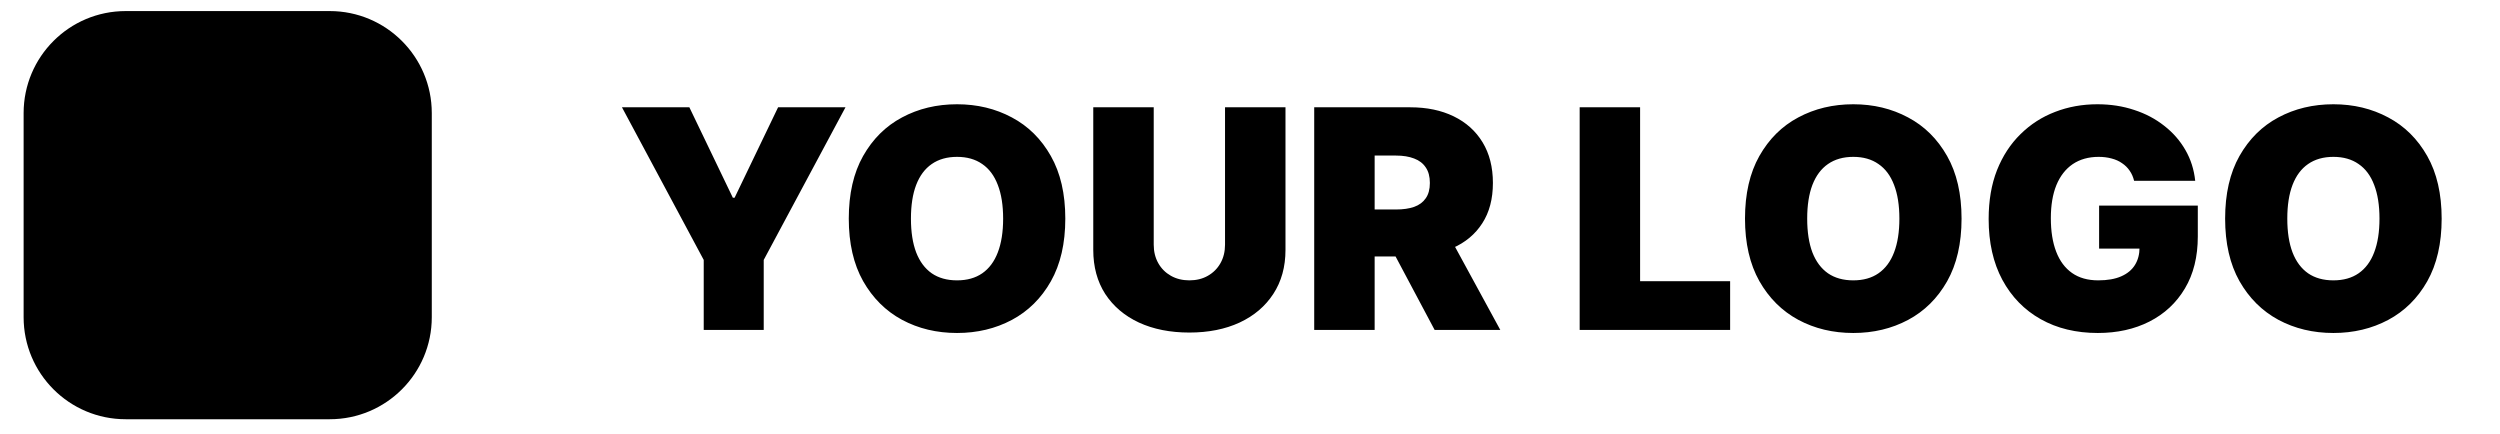
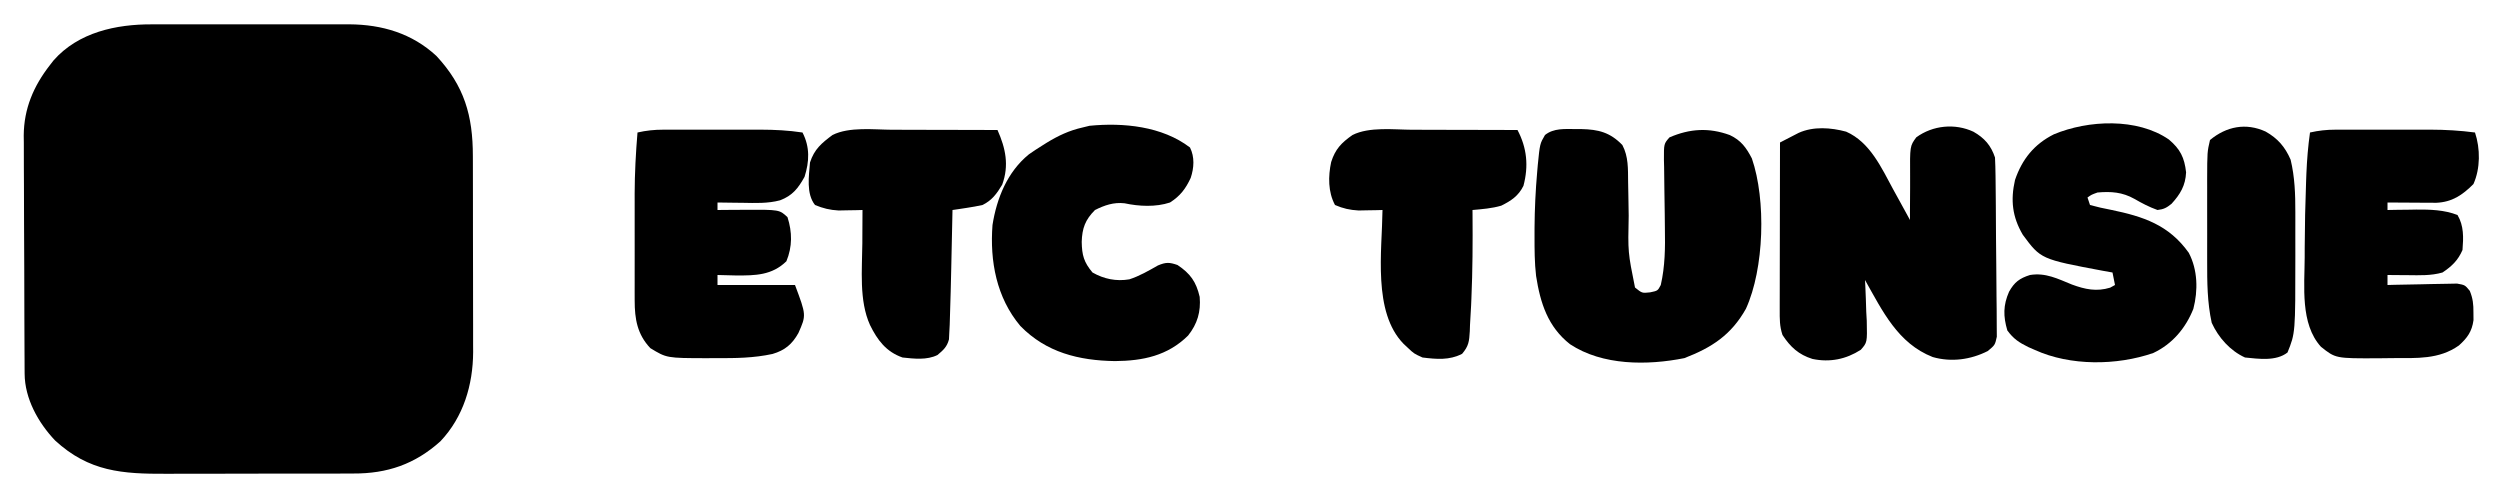
- <svg xmlns="http://www.w3.org/2000/svg" width="98" height="17" viewBox="0 0 98 17" fill="none">
-   <rect x="0.926" y="0.434" width="16" height="16" rx="4" fill="black" />
-   <path d="M24.381 4.206H27.023L28.728 7.752H28.796L30.501 4.206H33.143L29.938 10.189V12.934H27.586V10.189L24.381 4.206ZM41.76 8.57C41.76 9.541 41.571 10.361 41.193 11.029C40.816 11.694 40.306 12.198 39.664 12.541C39.022 12.882 38.306 13.053 37.516 13.053C36.72 13.053 36.002 12.881 35.36 12.537C34.72 12.191 34.212 11.685 33.834 11.02C33.459 10.353 33.272 9.536 33.272 8.57C33.272 7.598 33.459 6.78 33.834 6.115C34.212 5.448 34.72 4.943 35.36 4.603C36.002 4.259 36.72 4.087 37.516 4.087C38.306 4.087 39.022 4.259 39.664 4.603C40.306 4.943 40.816 5.448 41.193 6.115C41.571 6.78 41.76 7.598 41.76 8.57ZM39.323 8.57C39.323 8.047 39.253 7.607 39.114 7.249C38.977 6.888 38.774 6.615 38.505 6.431C38.237 6.243 37.908 6.149 37.516 6.149C37.124 6.149 36.793 6.243 36.523 6.431C36.256 6.615 36.053 6.888 35.914 7.249C35.777 7.607 35.709 8.047 35.709 8.57C35.709 9.093 35.777 9.534 35.914 9.895C36.053 10.253 36.256 10.526 36.523 10.713C36.793 10.898 37.124 10.99 37.516 10.99C37.908 10.99 38.237 10.898 38.505 10.713C38.774 10.526 38.977 10.253 39.114 9.895C39.253 9.534 39.323 9.093 39.323 8.57ZM48.021 4.206H50.391V9.797C50.391 10.462 50.231 11.037 49.913 11.523C49.598 12.006 49.158 12.38 48.592 12.644C48.027 12.905 47.371 13.036 46.623 13.036C45.871 13.036 45.212 12.905 44.646 12.644C44.081 12.38 43.641 12.006 43.325 11.523C43.013 11.037 42.856 10.462 42.856 9.797V4.206H45.226V9.593C45.226 9.863 45.285 10.104 45.405 10.317C45.524 10.527 45.689 10.692 45.899 10.811C46.112 10.931 46.354 10.99 46.623 10.99C46.896 10.99 47.138 10.931 47.348 10.811C47.558 10.692 47.723 10.527 47.842 10.317C47.962 10.104 48.021 9.863 48.021 9.593V4.206ZM51.517 12.934V4.206H55.284C55.931 4.206 56.498 4.324 56.984 4.56C57.47 4.796 57.848 5.135 58.117 5.578C58.387 6.022 58.522 6.553 58.522 7.172C58.522 7.797 58.383 8.324 58.105 8.753C57.829 9.182 57.441 9.506 56.941 9.725C56.444 9.943 55.863 10.053 55.198 10.053H52.948V8.212H54.721C55 8.212 55.237 8.178 55.433 8.11C55.632 8.039 55.784 7.926 55.889 7.773C55.997 7.62 56.051 7.419 56.051 7.172C56.051 6.922 55.997 6.719 55.889 6.563C55.784 6.404 55.632 6.287 55.433 6.213C55.237 6.137 55 6.098 54.721 6.098H53.886V12.934H51.517ZM56.63 8.928L58.812 12.934H56.238L54.108 8.928H56.63ZM61.923 12.934V4.206H64.292V11.024H67.821V12.934H61.923ZM76.893 8.57C76.893 9.541 76.704 10.361 76.326 11.029C75.948 11.694 75.439 12.198 74.796 12.541C74.154 12.882 73.439 13.053 72.649 13.053C71.853 13.053 71.135 12.881 70.493 12.537C69.853 12.191 69.345 11.685 68.967 11.02C68.592 10.353 68.404 9.536 68.404 8.57C68.404 7.598 68.592 6.78 68.967 6.115C69.345 5.448 69.853 4.943 70.493 4.603C71.135 4.259 71.853 4.087 72.649 4.087C73.439 4.087 74.154 4.259 74.796 4.603C75.439 4.943 75.948 5.448 76.326 6.115C76.704 6.78 76.893 7.598 76.893 8.57ZM74.456 8.57C74.456 8.047 74.386 7.607 74.247 7.249C74.11 6.888 73.907 6.615 73.637 6.431C73.37 6.243 73.041 6.149 72.649 6.149C72.257 6.149 71.926 6.243 71.656 6.431C71.389 6.615 71.186 6.888 71.046 7.249C70.91 7.607 70.842 8.047 70.842 8.57C70.842 9.093 70.91 9.534 71.046 9.895C71.186 10.253 71.389 10.526 71.656 10.713C71.926 10.898 72.257 10.99 72.649 10.99C73.041 10.99 73.37 10.898 73.637 10.713C73.907 10.526 74.11 10.253 74.247 9.895C74.386 9.534 74.456 9.093 74.456 8.57ZM83.657 7.087C83.62 6.936 83.562 6.804 83.482 6.691C83.403 6.574 83.303 6.476 83.184 6.397C83.067 6.314 82.931 6.253 82.775 6.213C82.621 6.171 82.452 6.149 82.268 6.149C81.87 6.149 81.531 6.245 81.249 6.435C80.971 6.625 80.758 6.899 80.61 7.257C80.465 7.615 80.393 8.047 80.393 8.553C80.393 9.064 80.462 9.502 80.602 9.865C80.741 10.229 80.948 10.507 81.224 10.701C81.499 10.894 81.841 10.99 82.251 10.99C82.611 10.99 82.911 10.938 83.15 10.833C83.391 10.728 83.572 10.578 83.691 10.385C83.81 10.192 83.87 9.965 83.87 9.703L84.279 9.746H82.285V8.059H86.154V9.269C86.154 10.064 85.985 10.745 85.647 11.31C85.312 11.873 84.849 12.304 84.258 12.605C83.67 12.904 82.995 13.053 82.234 13.053C81.384 13.053 80.638 12.873 79.996 12.512C79.354 12.151 78.853 11.637 78.492 10.969C78.134 10.301 77.955 9.507 77.955 8.587C77.955 7.865 78.064 7.226 78.283 6.669C78.505 6.113 78.812 5.642 79.204 5.259C79.596 4.872 80.049 4.581 80.563 4.385C81.077 4.186 81.629 4.087 82.216 4.087C82.734 4.087 83.214 4.161 83.657 4.309C84.103 4.453 84.496 4.661 84.837 4.931C85.181 5.198 85.458 5.515 85.668 5.881C85.879 6.247 86.006 6.649 86.052 7.087H83.657ZM95.713 8.57C95.713 9.541 95.524 10.361 95.147 11.029C94.769 11.694 94.259 12.198 93.617 12.541C92.975 12.882 92.259 13.053 91.469 13.053C90.674 13.053 89.955 12.881 89.313 12.537C88.674 12.191 88.165 11.685 87.787 11.02C87.412 10.353 87.225 9.536 87.225 8.57C87.225 7.598 87.412 6.78 87.787 6.115C88.165 5.448 88.674 4.943 89.313 4.603C89.955 4.259 90.674 4.087 91.469 4.087C92.259 4.087 92.975 4.259 93.617 4.603C94.259 4.943 94.769 5.448 95.147 6.115C95.524 6.78 95.713 7.598 95.713 8.57ZM93.276 8.57C93.276 8.047 93.206 7.607 93.067 7.249C92.931 6.888 92.728 6.615 92.458 6.431C92.191 6.243 91.861 6.149 91.469 6.149C91.077 6.149 90.746 6.243 90.476 6.431C90.209 6.615 90.006 6.888 89.867 7.249C89.73 7.607 89.662 8.047 89.662 8.57C89.662 9.093 89.73 9.534 89.867 9.895C90.006 10.253 90.209 10.526 90.476 10.713C90.746 10.898 91.077 10.99 91.469 10.99C91.861 10.99 92.191 10.898 92.458 10.713C92.728 10.526 92.931 10.253 93.067 9.895C93.206 9.534 93.276 9.093 93.276 8.57Z" fill="black" />
+ <svg xmlns="http://www.w3.org/2000/svg" version="1.1" width="1000" height="200">
+   <path d="M0 0 C0.922 -0.004 1.843 -0.007 2.793 -0.011 C5.807 -0.019 8.822 -0.014 11.836 -0.007 C13.95 -0.008 16.064 -0.01 18.178 -0.013 C22.596 -0.016 27.014 -0.011 31.432 -0.002 C37.074 0.009 42.715 0.003 48.357 -0.009 C52.719 -0.016 57.08 -0.014 61.442 -0.009 C63.522 -0.008 65.601 -0.009 67.68 -0.014 C70.594 -0.019 73.508 -0.011 76.422 0 C77.268 -0.004 78.114 -0.008 78.986 -0.012 C92.049 0.079 104.042 3.615 113.773 12.634 C124.927 24.645 128.365 36.465 128.356 52.729 C128.36 53.641 128.363 54.552 128.366 55.492 C128.376 58.484 128.378 61.477 128.379 64.47 C128.382 66.564 128.385 68.659 128.389 70.753 C128.395 75.136 128.397 79.519 128.396 83.901 C128.396 89.498 128.41 95.095 128.427 100.693 C128.438 105.016 128.44 109.34 128.44 113.664 C128.441 115.727 128.445 117.79 128.453 119.852 C128.463 122.745 128.46 125.637 128.454 128.53 C128.459 129.37 128.465 130.209 128.471 131.075 C128.402 144.214 124.589 157.027 115.398 166.759 C105.193 175.942 94.122 179.728 80.536 179.663 C79.52 179.67 78.504 179.677 77.457 179.684 C74.127 179.702 70.798 179.698 67.469 179.692 C65.135 179.697 62.802 179.702 60.468 179.708 C55.588 179.717 50.708 179.715 45.828 179.705 C39.598 179.693 33.37 179.714 27.14 179.743 C22.324 179.761 17.508 179.761 12.691 179.755 C10.396 179.755 8.1 179.761 5.805 179.773 C-11.838 179.856 -25.174 178.95 -38.754 166.45 C-45.507 159.343 -50.882 149.706 -50.936 139.752 C-50.943 138.853 -50.951 137.955 -50.958 137.029 C-50.961 136.051 -50.963 135.073 -50.966 134.065 C-50.973 133.029 -50.979 131.993 -50.986 130.925 C-51.006 127.493 -51.017 124.062 -51.027 120.63 C-51.031 119.456 -51.035 118.282 -51.04 117.072 C-51.061 110.854 -51.075 104.636 -51.084 98.419 C-51.095 92.012 -51.13 85.606 -51.169 79.199 C-51.196 74.26 -51.204 69.321 -51.208 64.382 C-51.212 62.022 -51.224 59.661 -51.243 57.301 C-51.267 53.986 -51.266 50.673 -51.259 47.358 C-51.272 46.394 -51.285 45.43 -51.298 44.437 C-51.217 33.685 -47.362 24.671 -40.789 16.259 C-40.311 15.643 -39.833 15.026 -39.34 14.392 C-29.432 3.161 -14.313 -0.068 0 0 Z " fill="#000000" transform="translate(60.78906,9.741211)" />
+   <path d="M0 0 C4.402 2.508 7.012 5.475 8.625 10.312 C8.745 12.698 8.805 15.086 8.834 17.474 C8.844 18.2 8.853 18.925 8.863 19.673 C8.893 22.072 8.915 24.472 8.934 26.871 C8.94 27.691 8.947 28.51 8.954 29.355 C8.986 33.691 9.011 38.027 9.03 42.363 C9.048 45.953 9.083 49.542 9.133 53.132 C9.193 57.467 9.223 61.801 9.233 66.136 C9.242 67.788 9.261 69.44 9.29 71.092 C9.329 73.402 9.33 75.71 9.322 78.021 C9.337 79.993 9.337 79.993 9.353 82.004 C8.625 85.312 8.625 85.312 5.762 87.712 C-1.068 91.196 -8.869 92.258 -16.289 90.129 C-30.257 84.662 -36.393 71.675 -43.375 59.312 C-43.333 60.074 -43.291 60.835 -43.248 61.62 C-43.081 65.079 -42.978 68.538 -42.875 72 C-42.774 73.797 -42.774 73.797 -42.672 75.631 C-42.479 84.29 -42.479 84.29 -45.051 87.225 C-50.954 91.03 -57.458 92.349 -64.395 90.887 C-69.911 89.168 -73.22 86.115 -76.375 81.312 C-77.561 77.755 -77.495 74.935 -77.489 71.179 C-77.489 70.457 -77.489 69.735 -77.489 68.99 C-77.488 66.604 -77.48 64.218 -77.473 61.832 C-77.471 60.177 -77.469 58.522 -77.468 56.868 C-77.465 52.513 -77.455 48.158 -77.444 43.803 C-77.433 39.359 -77.429 34.915 -77.424 30.471 C-77.413 21.751 -77.396 13.032 -77.375 4.312 C-75.79 3.486 -74.201 2.667 -72.61 1.852 C-71.725 1.395 -70.841 0.938 -69.929 0.468 C-64.043 -2.194 -57.062 -1.682 -50.914 -0.023 C-41.298 4.214 -36.75 14.528 -32 23.25 C-31.354 24.423 -30.706 25.595 -30.059 26.768 C-28.49 29.612 -26.929 32.46 -25.375 35.312 C-25.381 34.4 -25.388 33.487 -25.394 32.546 C-25.401 29.144 -25.377 25.744 -25.332 22.343 C-25.319 20.873 -25.318 19.404 -25.33 17.934 C-25.417 5.735 -25.417 5.735 -22.86 2.244 C-16.26 -2.581 -7.385 -3.436 0 0 Z " fill="#000000" transform="translate(789.375,52.6875)" />
+   <path d="M0 0 C1.143 0.002 1.143 0.002 2.309 0.005 C9.104 0.154 13.772 1.301 18.688 6.375 C21.17 11.047 20.93 15.952 20.996 21.129 C21.029 22.889 21.062 24.648 21.096 26.408 C21.143 29.164 21.187 31.919 21.227 34.675 C20.909 49.263 20.909 49.263 23.75 63.375 C26.574 65.67 26.574 65.67 29.812 65.312 C32.848 64.683 32.848 64.683 34.062 62.375 C35.782 54.874 35.853 47.418 35.707 39.758 C35.685 37.75 35.663 35.742 35.643 33.734 C35.605 30.6 35.562 27.467 35.503 24.333 C35.449 21.287 35.42 18.242 35.395 15.195 C35.371 14.255 35.347 13.314 35.322 12.345 C35.296 5.894 35.296 5.894 37.534 3.335 C45.681 -0.195 53.326 -0.649 61.672 2.402 C66.158 4.502 68.266 7.442 70.5 11.75 C76.23 28.368 75.451 55.81 68.125 71.875 C62.244 82.344 54.489 87.398 43.5 91.625 C28.75 94.575 10.765 94.66 -2.234 86.062 C-11.13 79.068 -14.117 69.608 -15.816 58.758 C-16.437 53.432 -16.442 48.107 -16.438 42.75 C-16.437 41.665 -16.436 40.58 -16.435 39.462 C-16.38 31.985 -16.034 24.572 -15.375 17.125 C-15.297 16.215 -15.218 15.306 -15.137 14.369 C-14.296 5.871 -14.296 5.871 -12.25 2.375 C-8.75 -0.428 -4.29 -0.009 0 0 Z " fill="#000000" transform="translate(630.25,51.625)" />
+   <path d="M0 0 C1.035 -0.003 2.07 -0.006 3.136 -0.01 C4.244 -0.008 5.353 -0.006 6.495 -0.003 C7.645 -0.004 8.796 -0.005 9.981 -0.006 C12.412 -0.007 14.844 -0.005 17.276 -0.001 C20.982 0.004 24.689 -0.001 28.395 -0.007 C30.762 -0.007 33.128 -0.005 35.495 -0.003 C36.597 -0.005 37.7 -0.007 38.835 -0.01 C44.551 0.008 50.042 0.271 55.694 1.129 C58.712 6.976 58.45 12.743 56.507 18.879 C53.954 23.456 51.689 26.376 46.706 28.258 C41.779 29.565 36.816 29.344 31.757 29.254 C30.787 29.245 29.817 29.236 28.817 29.227 C26.443 29.204 24.068 29.171 21.694 29.129 C21.694 30.119 21.694 31.109 21.694 32.129 C23.504 32.112 23.504 32.112 25.35 32.094 C26.965 32.085 28.58 32.076 30.194 32.067 C30.986 32.059 31.777 32.05 32.593 32.042 C46.473 31.985 46.473 31.985 49.694 35.004 C51.618 41.017 51.661 46.776 49.257 52.629 C43.476 58.269 36.832 58.353 29.132 58.317 C26.651 58.279 24.174 58.212 21.694 58.129 C21.694 59.449 21.694 60.769 21.694 62.129 C31.924 62.129 42.154 62.129 52.694 62.129 C57.217 74.191 57.217 74.191 54.069 81.317 C51.581 85.783 48.694 88.251 43.689 89.717 C36.165 91.351 28.808 91.427 21.132 91.379 C19.238 91.391 19.238 91.391 17.305 91.403 C1.374 91.37 1.374 91.37 -5.181 87.379 C-10.412 81.841 -11.429 75.724 -11.435 68.368 C-11.438 67.232 -11.442 66.097 -11.445 64.927 C-11.443 63.706 -11.441 62.485 -11.439 61.227 C-11.44 59.958 -11.441 58.688 -11.442 57.381 C-11.442 54.692 -11.441 52.003 -11.436 49.314 C-11.431 45.908 -11.434 42.503 -11.44 39.098 C-11.444 35.808 -11.441 32.517 -11.439 29.227 C-11.441 28.024 -11.443 26.822 -11.445 25.583 C-11.423 17.394 -10.986 9.289 -10.306 1.129 C-6.809 0.336 -3.582 0.003 0 0 Z " fill="#000000" transform="translate(265.3059,51.87061)" />
+   <path d="M0 0 C1.517 -0.005 1.517 -0.005 3.066 -0.01 C4.149 -0.008 5.232 -0.006 6.349 -0.003 C7.474 -0.004 8.6 -0.005 9.76 -0.006 C12.141 -0.007 14.521 -0.005 16.901 -0.001 C20.524 0.004 24.147 -0.001 27.771 -0.007 C30.088 -0.007 32.406 -0.005 34.724 -0.003 C35.799 -0.005 36.874 -0.007 37.982 -0.01 C44.004 0.009 49.83 0.345 55.802 1.129 C57.961 7.606 57.963 15.539 55.177 21.754 C50.729 26.202 46.644 28.953 40.328 29.243 C39.427 29.238 38.527 29.232 37.599 29.227 C36.619 29.224 35.639 29.221 34.63 29.217 C33.614 29.209 32.598 29.201 31.552 29.192 C30.005 29.185 30.005 29.185 28.427 29.178 C25.885 29.166 23.343 29.15 20.802 29.129 C20.802 30.119 20.802 31.109 20.802 32.129 C22.702 32.095 22.702 32.095 24.642 32.059 C26.341 32.04 28.04 32.022 29.739 32.004 C30.985 31.979 30.985 31.979 32.257 31.954 C37.838 31.91 43.54 32.077 48.802 34.129 C51.393 38.483 51.194 43.193 50.802 48.129 C49.019 52.257 46.525 54.647 42.802 57.129 C38.251 58.433 33.679 58.243 28.989 58.192 C28.201 58.187 27.413 58.183 26.601 58.178 C24.668 58.167 22.735 58.149 20.802 58.129 C20.802 59.449 20.802 60.769 20.802 62.129 C22.187 62.09 22.187 62.09 23.6 62.05 C27.027 61.965 30.454 61.902 33.882 61.855 C35.365 61.83 36.848 61.795 38.331 61.752 C40.463 61.692 42.594 61.663 44.728 61.641 C46.652 61.602 46.652 61.602 48.615 61.562 C51.802 62.129 51.802 62.129 53.719 64.476 C54.968 67.537 55.202 69.829 55.177 73.129 C55.188 74.645 55.188 74.645 55.2 76.192 C54.585 80.729 52.727 83.299 49.364 86.317 C41.374 91.968 32.499 91.342 23.006 91.37 C21.005 91.379 19.004 91.411 17.003 91.442 C0.031 91.51 0.031 91.51 -5.838 86.819 C-14.159 77.631 -12.366 62.575 -12.323 51.067 C-12.321 49.769 -12.318 48.47 -12.315 47.133 C-12.281 38.335 -12.09 29.546 -11.761 20.754 C-11.722 19.699 -11.682 18.643 -11.642 17.555 C-11.408 12.027 -10.976 6.608 -10.198 1.129 C-6.738 0.347 -3.545 0.003 0 0 Z " fill="#000000" transform="translate(934.1982,51.87061)" />
+   <path d="M0 0 C4.518 3.823 6.217 7.203 6.875 13.125 C6.632 18.425 4.548 21.877 1.035 25.723 C-0.934 27.297 -2.038 27.901 -4.562 28.188 C-7.873 27.007 -10.753 25.498 -13.793 23.738 C-18.609 21.042 -23.124 20.708 -28.562 21.188 C-30.968 22.05 -30.968 22.05 -32.562 23.188 C-32.068 24.672 -32.068 24.672 -31.562 26.188 C-28.728 26.978 -26.009 27.589 -23.125 28.125 C-10.299 30.785 -0.041 34.087 7.953 45.316 C11.537 52.169 11.693 60.337 9.777 67.738 C6.671 75.524 1.33 81.82 -6.277 85.398 C-20.845 90.429 -39.416 90.622 -53.562 84.188 C-54.443 83.802 -55.323 83.417 -56.23 83.02 C-59.935 81.2 -62.164 79.731 -64.625 76.375 C-66.304 70.665 -66.308 66.28 -63.938 60.875 C-61.819 57.092 -59.778 55.51 -55.562 54.188 C-49.313 53.167 -44.469 55.702 -38.789 58 C-33.511 59.943 -28.931 60.913 -23.5 59.25 C-22.861 58.899 -22.221 58.549 -21.562 58.188 C-21.892 56.538 -22.223 54.888 -22.562 53.188 C-24.411 52.859 -24.411 52.859 -26.297 52.523 C-51.226 47.85 -51.226 47.85 -58.445 38.09 C-62.644 30.94 -63.398 24.27 -61.562 16.188 C-58.735 7.876 -53.894 1.853 -46 -2.094 C-32.286 -7.808 -12.684 -8.755 0 0 Z " fill="#000000" transform="translate(867.5625,55.8125)" />
+   <path d="M0 0 C1.924 3.848 1.609 8.167 0.281 12.164 C-1.737 16.51 -3.889 19.365 -8 22 C-13.659 23.886 -20.389 23.563 -26.188 22.312 C-30.525 21.831 -34.125 23.07 -38 25 C-41.913 28.913 -43.152 32.296 -43.312 37.75 C-43.219 43.094 -42.459 45.867 -39 50 C-34.414 52.604 -29.492 53.626 -24.242 52.73 C-20.189 51.41 -16.527 49.281 -12.832 47.18 C-9.602 45.834 -8.267 45.88 -5 47 C0.16 50.44 2.469 53.726 3.875 59.75 C4.368 65.708 2.973 70.511 -0.75 75.207 C-8.938 83.319 -18.826 85.341 -30 85.438 C-44.432 85.223 -57.543 81.997 -67.875 71.375 C-77.42 60.003 -80.096 45.488 -79 31 C-77.321 20.32 -73.045 9.719 -64.43 2.726 C-62.734 1.529 -61.013 0.408 -59.25 -0.688 C-58.326 -1.27 -58.326 -1.27 -57.383 -1.865 C-52.779 -4.692 -48.298 -6.811 -43 -8 C-42.072 -8.227 -41.144 -8.454 -40.188 -8.688 C-26.696 -10.01 -11.177 -8.535 0 0 Z " fill="#000000" transform="translate(476,59)" />
+   <path d="M0 0 C1.208 0.001 2.416 0.003 3.661 0.004 C7.491 0.01 11.322 0.022 15.152 0.035 C17.761 0.04 20.37 0.045 22.979 0.049 C29.349 0.06 35.719 0.077 42.09 0.098 C45.864 7.24 46.584 14.507 44.469 22.422 C42.488 26.48 39.475 28.452 35.578 30.371 C31.816 31.47 27.985 31.751 24.09 32.098 C24.095 32.674 24.1 33.25 24.106 33.844 C24.193 45.064 24.138 56.261 23.652 67.473 C23.613 68.403 23.574 69.334 23.533 70.293 C23.411 72.897 23.252 75.496 23.09 78.098 C23.063 78.929 23.035 79.761 23.007 80.618 C22.773 84.619 22.592 86.509 19.93 89.629 C14.824 92.269 9.683 91.783 4.09 91.098 C0.652 89.535 0.652 89.535 -1.91 87.098 C-2.431 86.612 -2.952 86.126 -3.488 85.625 C-15.883 72.899 -12.075 48.449 -11.91 32.098 C-12.779 32.121 -13.648 32.144 -14.543 32.168 C-15.695 32.186 -16.848 32.204 -18.035 32.223 C-19.172 32.246 -20.309 32.269 -21.48 32.293 C-25.013 32.092 -27.67 31.503 -30.91 30.098 C-33.717 24.866 -33.665 18.638 -32.445 12.918 C-30.783 7.705 -28.357 5.22 -23.91 2.098 C-17.157 -1.279 -7.358 -0.033 0 0 Z " fill="#000000" transform="translate(564.9102,51.90234)" />
+   <path d="M0 0 C1.208 0.001 2.416 0.003 3.661 0.004 C7.491 0.01 11.322 0.022 15.152 0.035 C17.761 0.04 20.37 0.045 22.979 0.049 C29.349 0.06 35.719 0.077 42.09 0.098 C45.327 7.389 46.806 14.226 43.965 21.973 C41.803 25.575 39.873 28.243 36.09 30.098 C34.03 30.549 31.953 30.923 29.867 31.234 C28.786 31.4 27.704 31.566 26.59 31.737 C25.765 31.856 24.94 31.975 24.09 32.098 C24.052 33.912 24.052 33.912 24.014 35.763 C23.919 40.303 23.819 44.843 23.718 49.383 C23.675 51.338 23.633 53.293 23.593 55.248 C23.462 61.533 23.297 67.815 23.09 74.098 C23.051 75.383 23.012 76.669 22.972 77.994 C22.889 79.585 22.889 79.585 22.805 81.207 C22.763 82.078 22.722 82.949 22.679 83.847 C21.893 86.848 20.43 88.121 18.09 90.098 C13.864 92.211 8.679 91.593 4.09 91.098 C-2.451 88.814 -5.941 84.144 -8.91 78.098 C-13.345 68.34 -12.044 55.813 -11.973 45.348 C-11.968 44.066 -11.964 42.785 -11.959 41.465 C-11.947 38.342 -11.931 35.22 -11.91 32.098 C-12.779 32.121 -13.648 32.144 -14.543 32.168 C-15.695 32.186 -16.848 32.204 -18.035 32.223 C-19.172 32.246 -20.309 32.269 -21.48 32.293 C-24.997 32.093 -27.665 31.442 -30.91 30.098 C-34.496 25.53 -33.339 18.559 -32.91 13.098 C-31.202 7.783 -28.266 5.342 -23.91 2.098 C-17.157 -1.279 -7.358 -0.033 0 0 Z " fill="#000000" transform="translate(356.9102,51.90234)" />
+   <path d="M0 0 C4.844 2.74 7.758 6.094 10 11.25 C11.675 18.229 11.899 25.079 11.883 32.219 C11.884 33.146 11.885 34.073 11.886 35.029 C11.886 36.985 11.885 38.942 11.88 40.898 C11.875 43.839 11.88 46.779 11.887 49.719 C11.902 80.568 11.902 80.568 8.75 88.375 C4.178 91.954 -2.795 90.913 -8.25 90.375 C-14.183 87.678 -18.86 82.42 -21.562 76.5 C-23.355 68.353 -23.398 60.232 -23.383 51.93 C-23.384 50.76 -23.385 49.591 -23.386 48.387 C-23.386 45.927 -23.385 43.468 -23.38 41.009 C-23.375 37.255 -23.38 33.501 -23.387 29.746 C-23.386 27.349 -23.385 24.952 -23.383 22.555 C-23.385 21.438 -23.387 20.321 -23.389 19.17 C-23.356 8.131 -23.356 8.131 -22.25 3.375 C-15.659 -2.069 -7.89 -3.608 0 0 Z " fill="#000000" transform="translate(906.25,52.625)" />
</svg>
